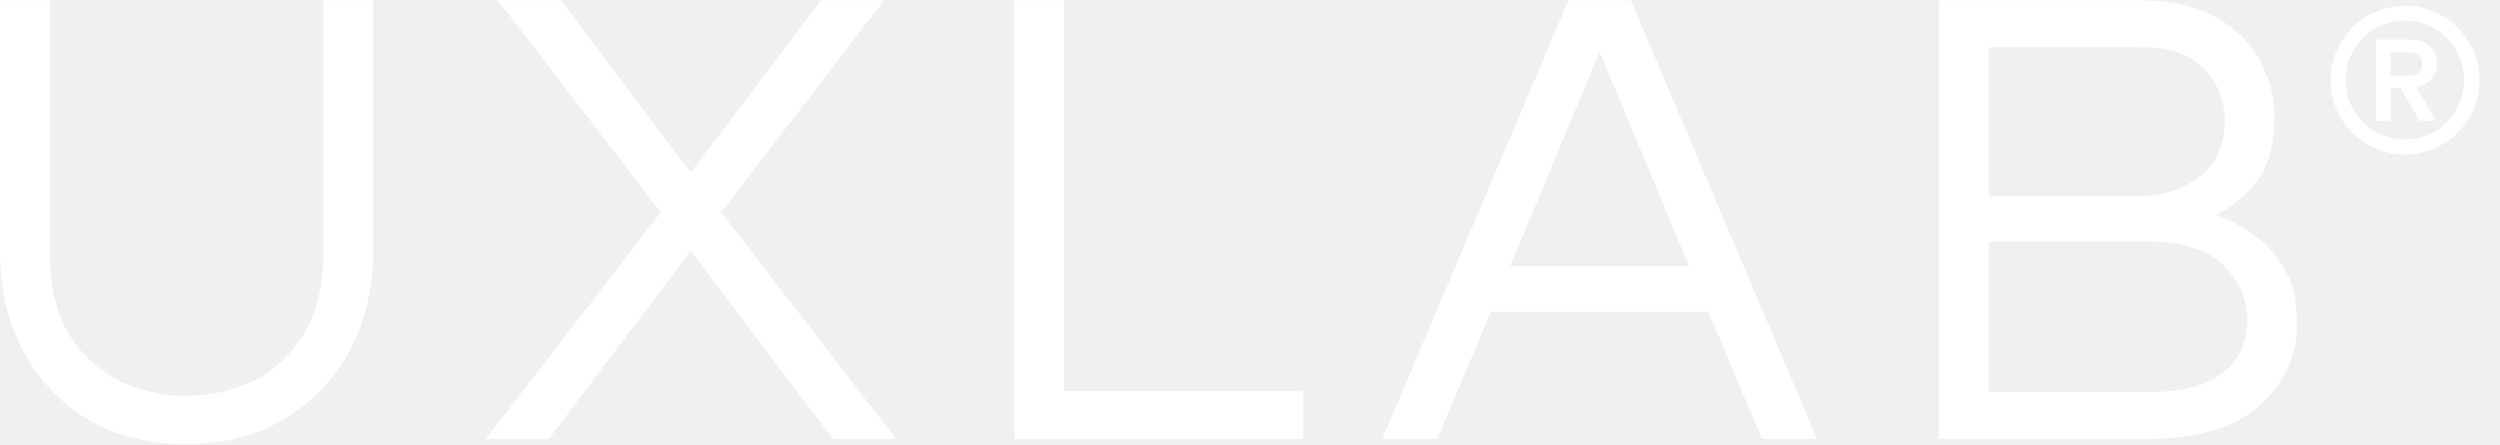
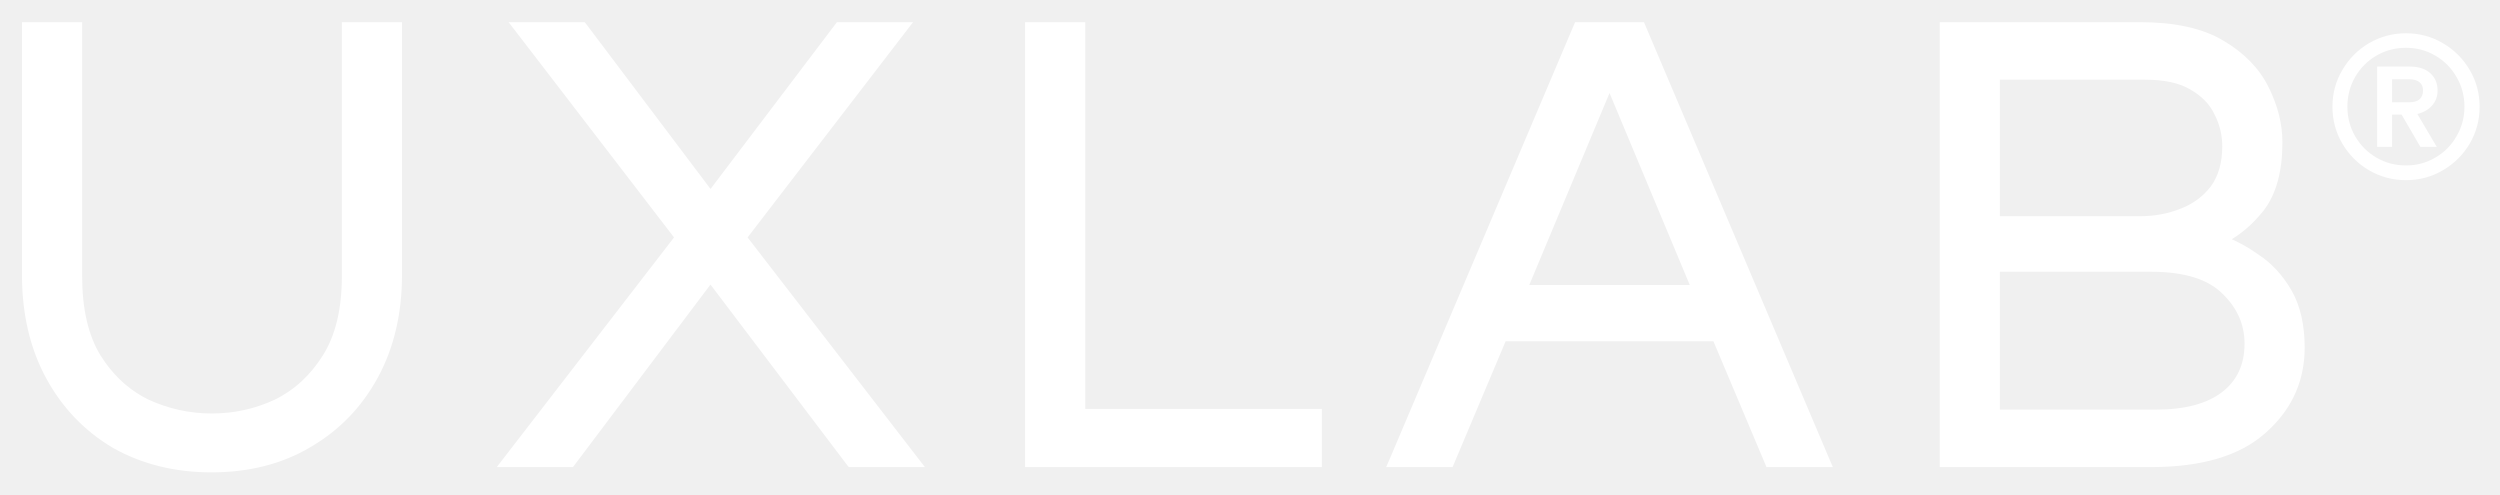
- <svg xmlns="http://www.w3.org/2000/svg" width="90" height="16" viewBox="0 0 90 16" fill="none">
-   <path d="M69.806 15.803V0.007H76.893C78.133 0.007 79.112 0.222 79.828 0.651C80.559 1.081 81.084 1.621 81.402 2.274C81.72 2.91 81.879 3.546 81.879 4.182C81.879 5.2 81.665 5.988 81.235 6.545C80.806 7.085 80.313 7.483 79.756 7.738C80.201 7.881 80.647 8.111 81.092 8.43C81.553 8.732 81.935 9.145 82.237 9.67C82.54 10.195 82.691 10.855 82.691 11.651C82.691 12.828 82.237 13.814 81.331 14.61C80.44 15.405 79.096 15.803 77.298 15.803H69.806ZM71.596 7.07H76.893C77.449 7.07 77.966 6.974 78.444 6.783C78.937 6.592 79.334 6.298 79.637 5.9C79.939 5.487 80.09 4.962 80.09 4.326C80.09 3.88 79.987 3.459 79.78 3.061C79.589 2.663 79.271 2.337 78.825 2.083C78.396 1.828 77.815 1.701 77.084 1.701H71.596V7.07ZM71.596 14.108H77.489C78.571 14.108 79.406 13.886 79.995 13.44C80.599 12.979 80.901 12.335 80.901 11.508C80.901 10.76 80.615 10.108 80.042 9.551C79.47 8.978 78.555 8.692 77.298 8.692H71.596V14.108Z" fill="white" />
-   <path d="M49.761 15.803L56.465 0.007H58.708L65.413 15.803H63.433L61.5 11.221H53.674L51.741 15.803H49.761ZM54.366 9.575H60.808L57.587 1.868L54.366 9.575Z" fill="white" />
-   <path d="M36.513 15.803V0.007H38.303V14.085H46.916V15.803H36.513Z" fill="white" />
-   <path d="M17.489 15.803L23.789 7.642L17.919 0.007H20.186L24.862 6.211L29.563 0.007H31.83L25.96 7.642L32.259 15.803H29.992L24.862 9.026L19.756 15.803H17.489Z" fill="white" />
-   <path d="M6.705 15.993C5.4 15.993 4.239 15.707 3.221 15.134C2.219 14.546 1.432 13.727 0.859 12.677C0.286 11.627 0 10.402 0 9.002V0.007H1.79V9.05C1.79 10.275 2.02 11.269 2.482 12.033C2.959 12.796 3.571 13.361 4.319 13.727C5.082 14.077 5.878 14.252 6.705 14.252C7.548 14.252 8.343 14.077 9.091 13.727C9.839 13.361 10.451 12.796 10.928 12.033C11.405 11.269 11.644 10.275 11.644 9.05V0.007H13.434V9.002C13.434 10.386 13.147 11.603 12.575 12.653C12.002 13.703 11.207 14.522 10.188 15.111C9.186 15.699 8.025 15.993 6.705 15.993Z" fill="white" />
-   <path d="M86.579 5.558C86.094 5.558 85.645 5.438 85.233 5.199C84.825 4.959 84.502 4.635 84.261 4.229C84.021 3.818 83.901 3.369 83.901 2.885C83.901 2.4 84.021 1.954 84.261 1.548C84.502 1.136 84.825 0.811 85.233 0.571C85.645 0.331 86.094 0.211 86.579 0.211C87.065 0.211 87.512 0.331 87.919 0.571C88.331 0.811 88.657 1.136 88.898 1.548C89.138 1.954 89.258 2.4 89.258 2.885C89.258 3.369 89.138 3.818 88.898 4.229C88.657 4.635 88.331 4.959 87.919 5.199C87.512 5.438 87.065 5.558 86.579 5.558ZM86.579 5.022C86.967 5.022 87.323 4.927 87.647 4.736C87.975 4.545 88.233 4.285 88.419 3.957C88.611 3.629 88.706 3.272 88.706 2.885C88.706 2.493 88.611 2.133 88.419 1.805C88.233 1.477 87.975 1.217 87.647 1.026C87.323 0.835 86.967 0.74 86.579 0.74C86.187 0.74 85.826 0.835 85.498 1.026C85.174 1.217 84.916 1.477 84.725 1.805C84.538 2.133 84.445 2.493 84.445 2.885C84.445 3.272 84.538 3.629 84.725 3.957C84.916 4.285 85.174 4.545 85.498 4.736C85.826 4.927 86.187 5.022 86.579 5.022ZM85.527 4.346V1.423H86.712C87.036 1.423 87.286 1.504 87.463 1.665C87.639 1.822 87.727 2.033 87.727 2.297C87.727 2.513 87.659 2.696 87.521 2.848C87.389 2.995 87.212 3.095 86.992 3.149L87.698 4.346H87.102L86.418 3.171H86.072V4.346H85.527ZM86.697 2.723C86.864 2.723 86.989 2.686 87.073 2.613C87.156 2.535 87.198 2.429 87.198 2.297C87.198 2.165 87.156 2.064 87.073 1.996C86.989 1.922 86.864 1.886 86.697 1.886H86.072V2.723H86.697Z" fill="white" />
+ <svg xmlns="http://www.w3.org/2000/svg" width="91" height="18" viewBox="0 0 91 18" fill="none">
+   <path d="M77.893 0.907C79.143 0.907 80.14 1.123 80.877 1.564C81.623 2.002 82.164 2.557 82.493 3.229H82.492C82.816 3.878 82.98 4.529 82.98 5.183C82.98 6.213 82.763 7.025 82.315 7.605L82.314 7.606C81.931 8.089 81.496 8.462 81.01 8.723C81.39 8.869 81.769 9.077 82.146 9.346H82.147C82.622 9.657 83.014 10.083 83.324 10.62C83.637 11.164 83.79 11.843 83.79 12.65C83.79 13.782 83.38 14.743 82.565 15.529L82.397 15.685C81.48 16.503 80.108 16.902 78.298 16.902H70.706V0.907H77.893ZM72.696 15.009H78.49C79.559 15.009 80.369 14.788 80.934 14.36C81.511 13.92 81.801 13.307 81.801 12.508C81.801 11.789 81.527 11.162 80.972 10.623L80.971 10.622C80.425 10.076 79.543 9.792 78.298 9.792H72.696V15.009ZM72.696 7.97H77.893C78.438 7.97 78.942 7.876 79.407 7.69H79.408C79.885 7.506 80.267 7.222 80.557 6.84C80.843 6.447 80.99 5.945 80.99 5.325C80.99 4.896 80.89 4.491 80.691 4.107L80.69 4.104C80.509 3.728 80.206 3.416 79.776 3.17L79.775 3.169C79.366 2.927 78.805 2.801 78.083 2.801H72.696V7.97Z" fill="white" stroke="white" stroke-width="0.2" />
+   <path d="M59.774 0.907L59.8 0.968L66.505 16.764L66.564 16.902H64.366L64.341 16.842L62.434 12.321H54.739L52.833 16.842L52.807 16.902H50.609L50.669 16.764L57.373 0.968L57.399 0.907H59.774ZM55.515 10.475H61.658L58.587 3.127L55.515 10.475Z" fill="white" stroke="white" stroke-width="0.2" />
+   <path d="M39.403 0.907V14.984H48.016V16.902H37.413V0.907H39.403Z" fill="white" stroke="white" stroke-width="0.2" />
+   <path d="M21.235 0.907L21.266 0.946L25.863 7.044L30.484 0.946L30.513 0.907H33.032L32.909 1.067L27.086 8.642L33.338 16.741L33.463 16.902H30.943L30.912 16.863L25.861 10.192L20.836 16.862L20.806 16.902H18.286L18.41 16.741L24.661 8.642L18.84 1.067L18.716 0.907H21.235Z" fill="white" stroke="white" stroke-width="0.2" />
+   <path d="M2.89 0.907V10.05C2.89 11.262 3.118 12.236 3.566 12.979L3.748 13.251C4.186 13.863 4.723 14.323 5.36 14.636C6.111 14.98 6.893 15.151 7.705 15.151C8.534 15.151 9.315 14.979 10.049 14.636C10.777 14.279 11.376 13.728 11.844 12.979C12.308 12.237 12.544 11.262 12.544 10.05V0.907H14.533V10.002C14.533 11.4 14.244 12.634 13.662 13.701C13.081 14.767 12.272 15.598 11.238 16.196L11.239 16.197C10.22 16.796 9.041 17.094 7.705 17.094C6.386 17.094 5.207 16.804 4.172 16.222L4.171 16.221C3.153 15.623 2.353 14.79 1.771 13.725C1.19 12.658 0.9 11.416 0.9 10.002V0.907H2.89Z" fill="white" stroke="white" stroke-width="0.2" />
+   <path d="M87.579 6.558C87.094 6.558 86.645 6.438 86.233 6.199C85.825 5.959 85.502 5.635 85.261 5.229C85.021 4.818 84.901 4.369 84.901 3.885C84.901 3.4 85.021 2.954 85.261 2.548C85.502 2.136 85.825 1.811 86.233 1.571C86.645 1.331 87.094 1.211 87.579 1.211C88.065 1.211 88.512 1.331 88.919 1.571C89.331 1.811 89.657 2.136 89.898 2.548C90.138 2.954 90.258 3.4 90.258 3.885C90.258 4.369 90.138 4.818 89.898 5.229C89.657 5.635 89.331 5.959 88.919 6.199C88.512 6.438 88.065 6.558 87.579 6.558ZM87.579 6.022C87.967 6.022 88.323 5.927 88.647 5.736C88.975 5.545 89.233 5.285 89.419 4.957C89.611 4.629 89.706 4.272 89.706 3.885C89.706 3.493 89.611 3.133 89.419 2.805C89.233 2.477 88.975 2.217 88.647 2.026C88.323 1.835 87.967 1.74 87.579 1.74C87.187 1.74 86.826 1.835 86.498 2.026C86.174 2.217 85.916 2.477 85.725 2.805C85.538 3.133 85.445 3.493 85.445 3.885C85.445 4.272 85.538 4.629 85.725 4.957C85.916 5.285 86.174 5.545 86.498 5.736C86.826 5.927 87.187 6.022 87.579 6.022ZM86.527 5.346V2.423H87.712C88.036 2.423 88.286 2.504 88.463 2.665C88.639 2.822 88.727 3.033 88.727 3.297C88.727 3.513 88.659 3.696 88.521 3.848C88.389 3.995 88.212 4.095 87.992 4.149L88.698 5.346H88.102L87.418 4.171H87.072V5.346H86.527ZM87.697 3.723C87.864 3.723 87.989 3.686 88.073 3.613C88.156 3.535 88.198 3.429 88.198 3.297C88.198 3.165 88.156 3.064 88.073 2.996C87.989 2.922 87.864 2.886 87.697 2.886H87.072V3.723H87.697Z" fill="white" />
</svg>
